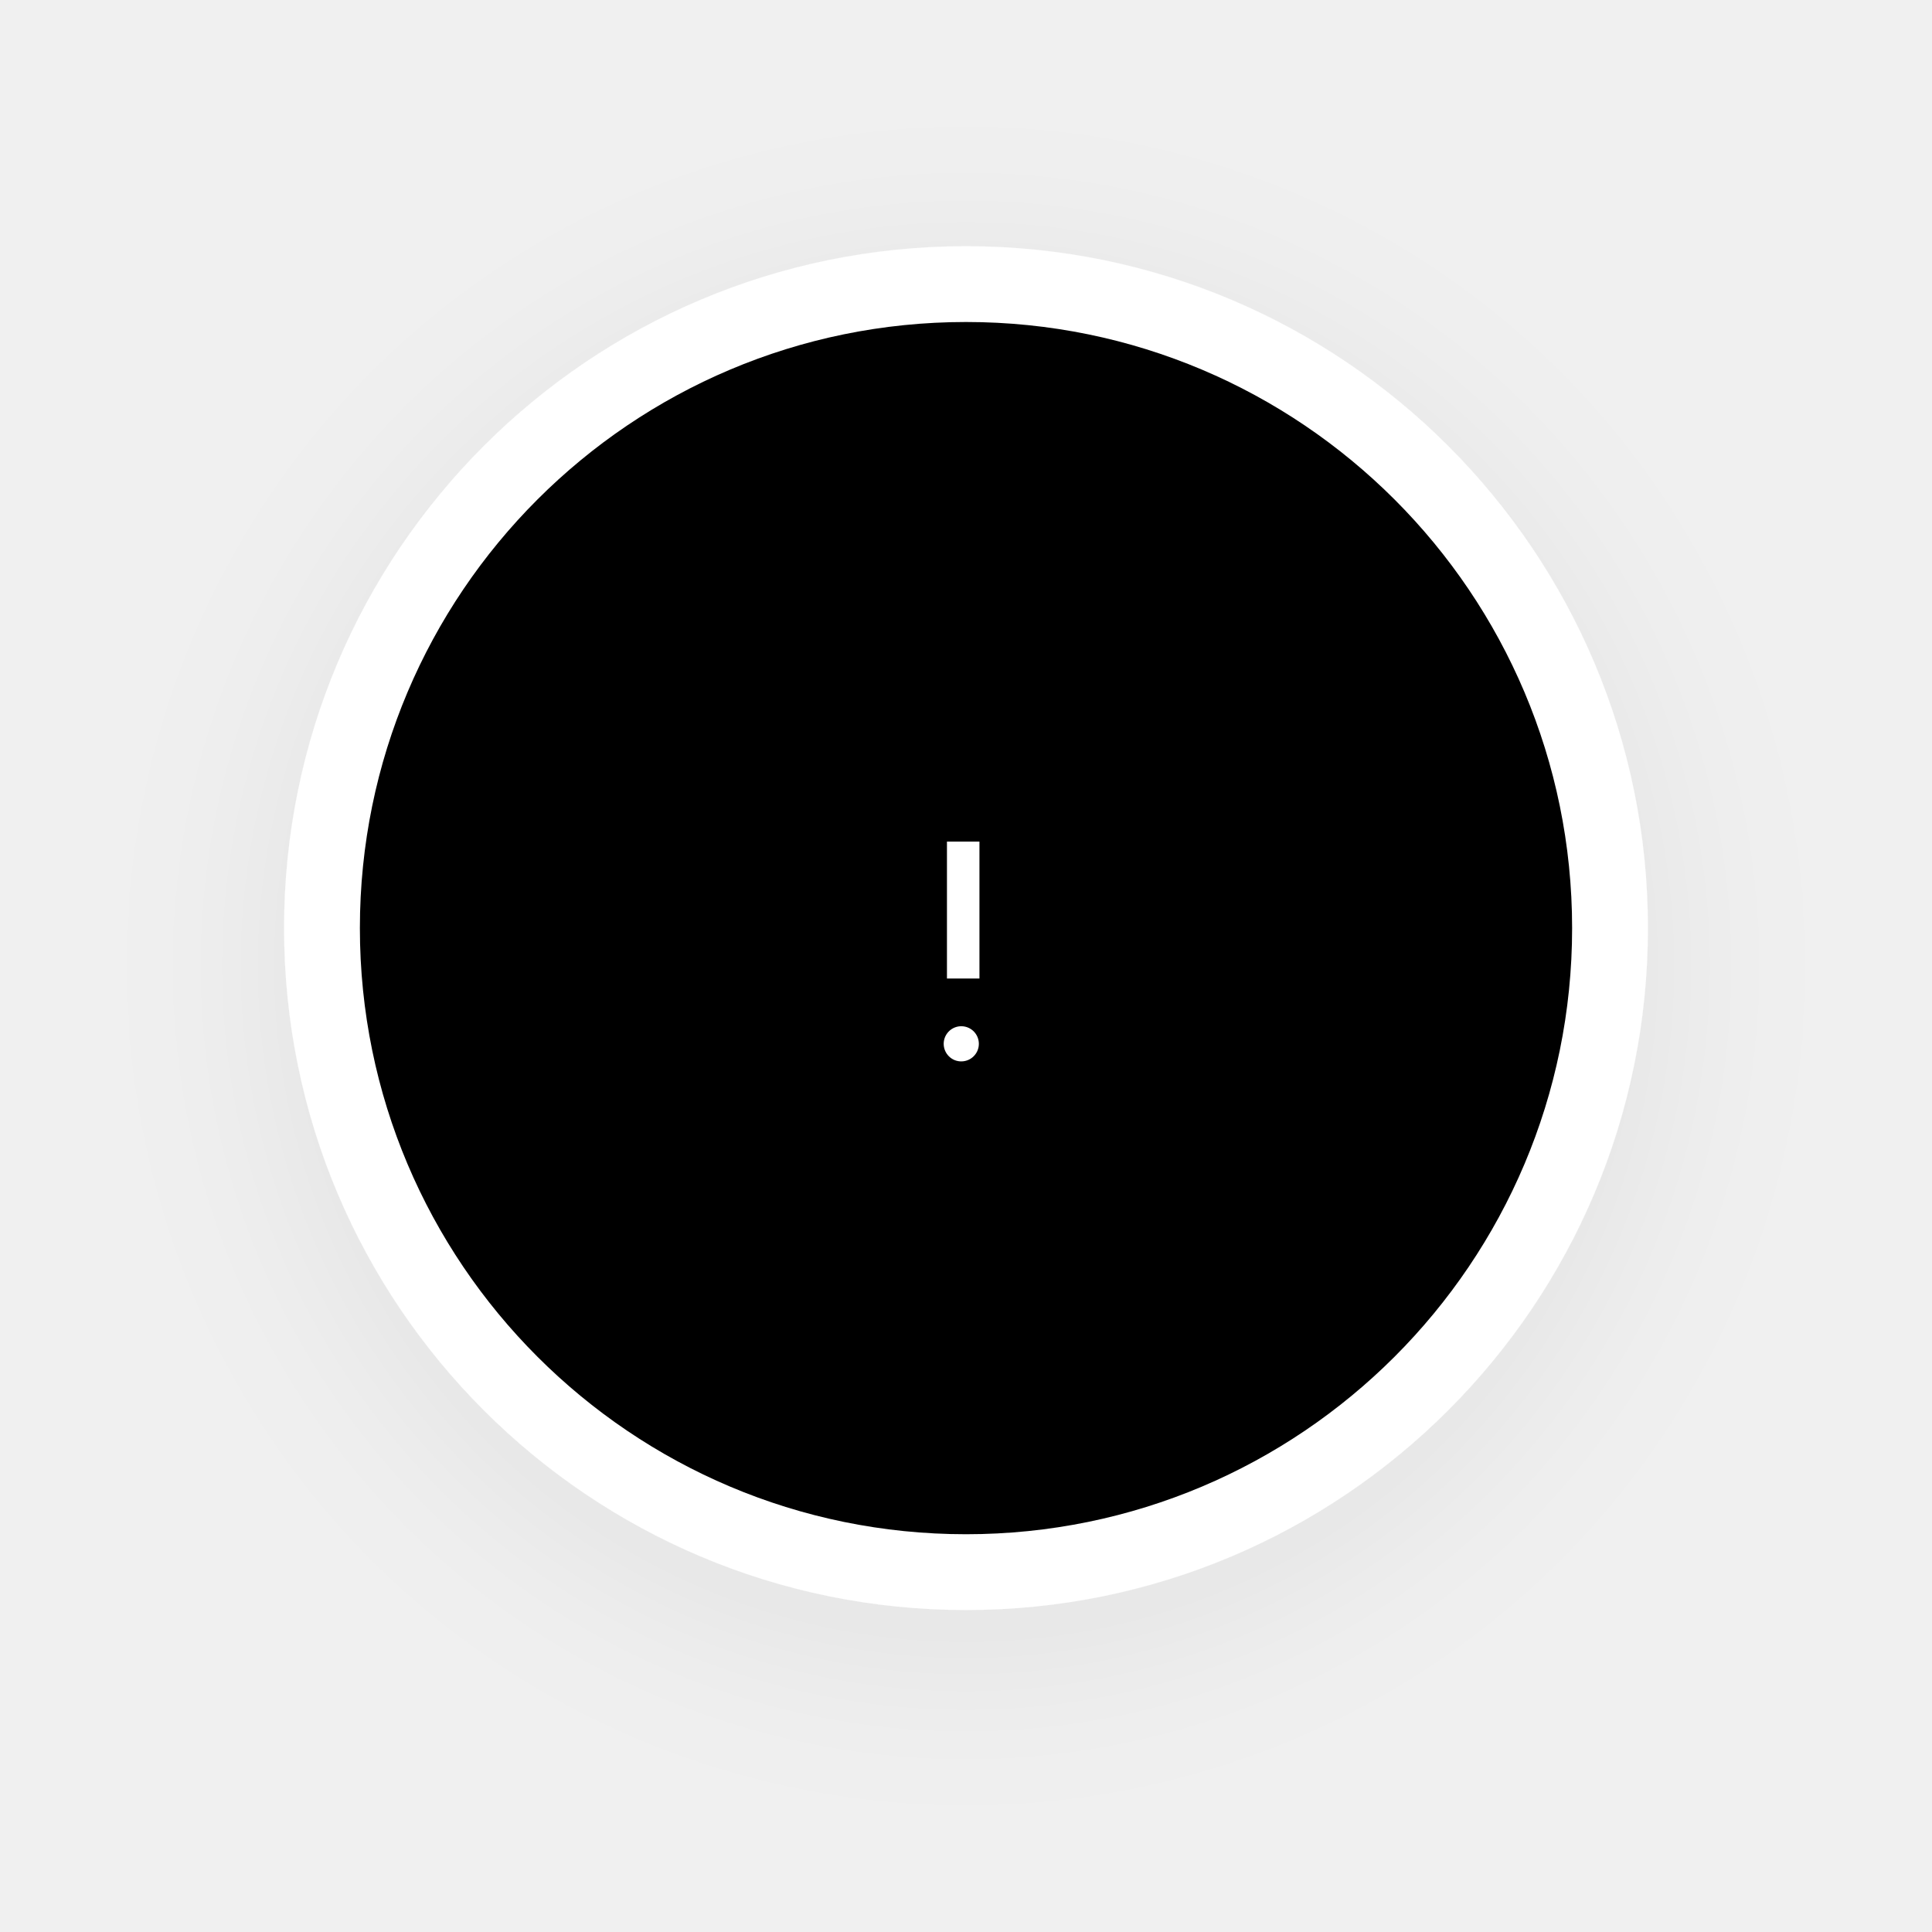
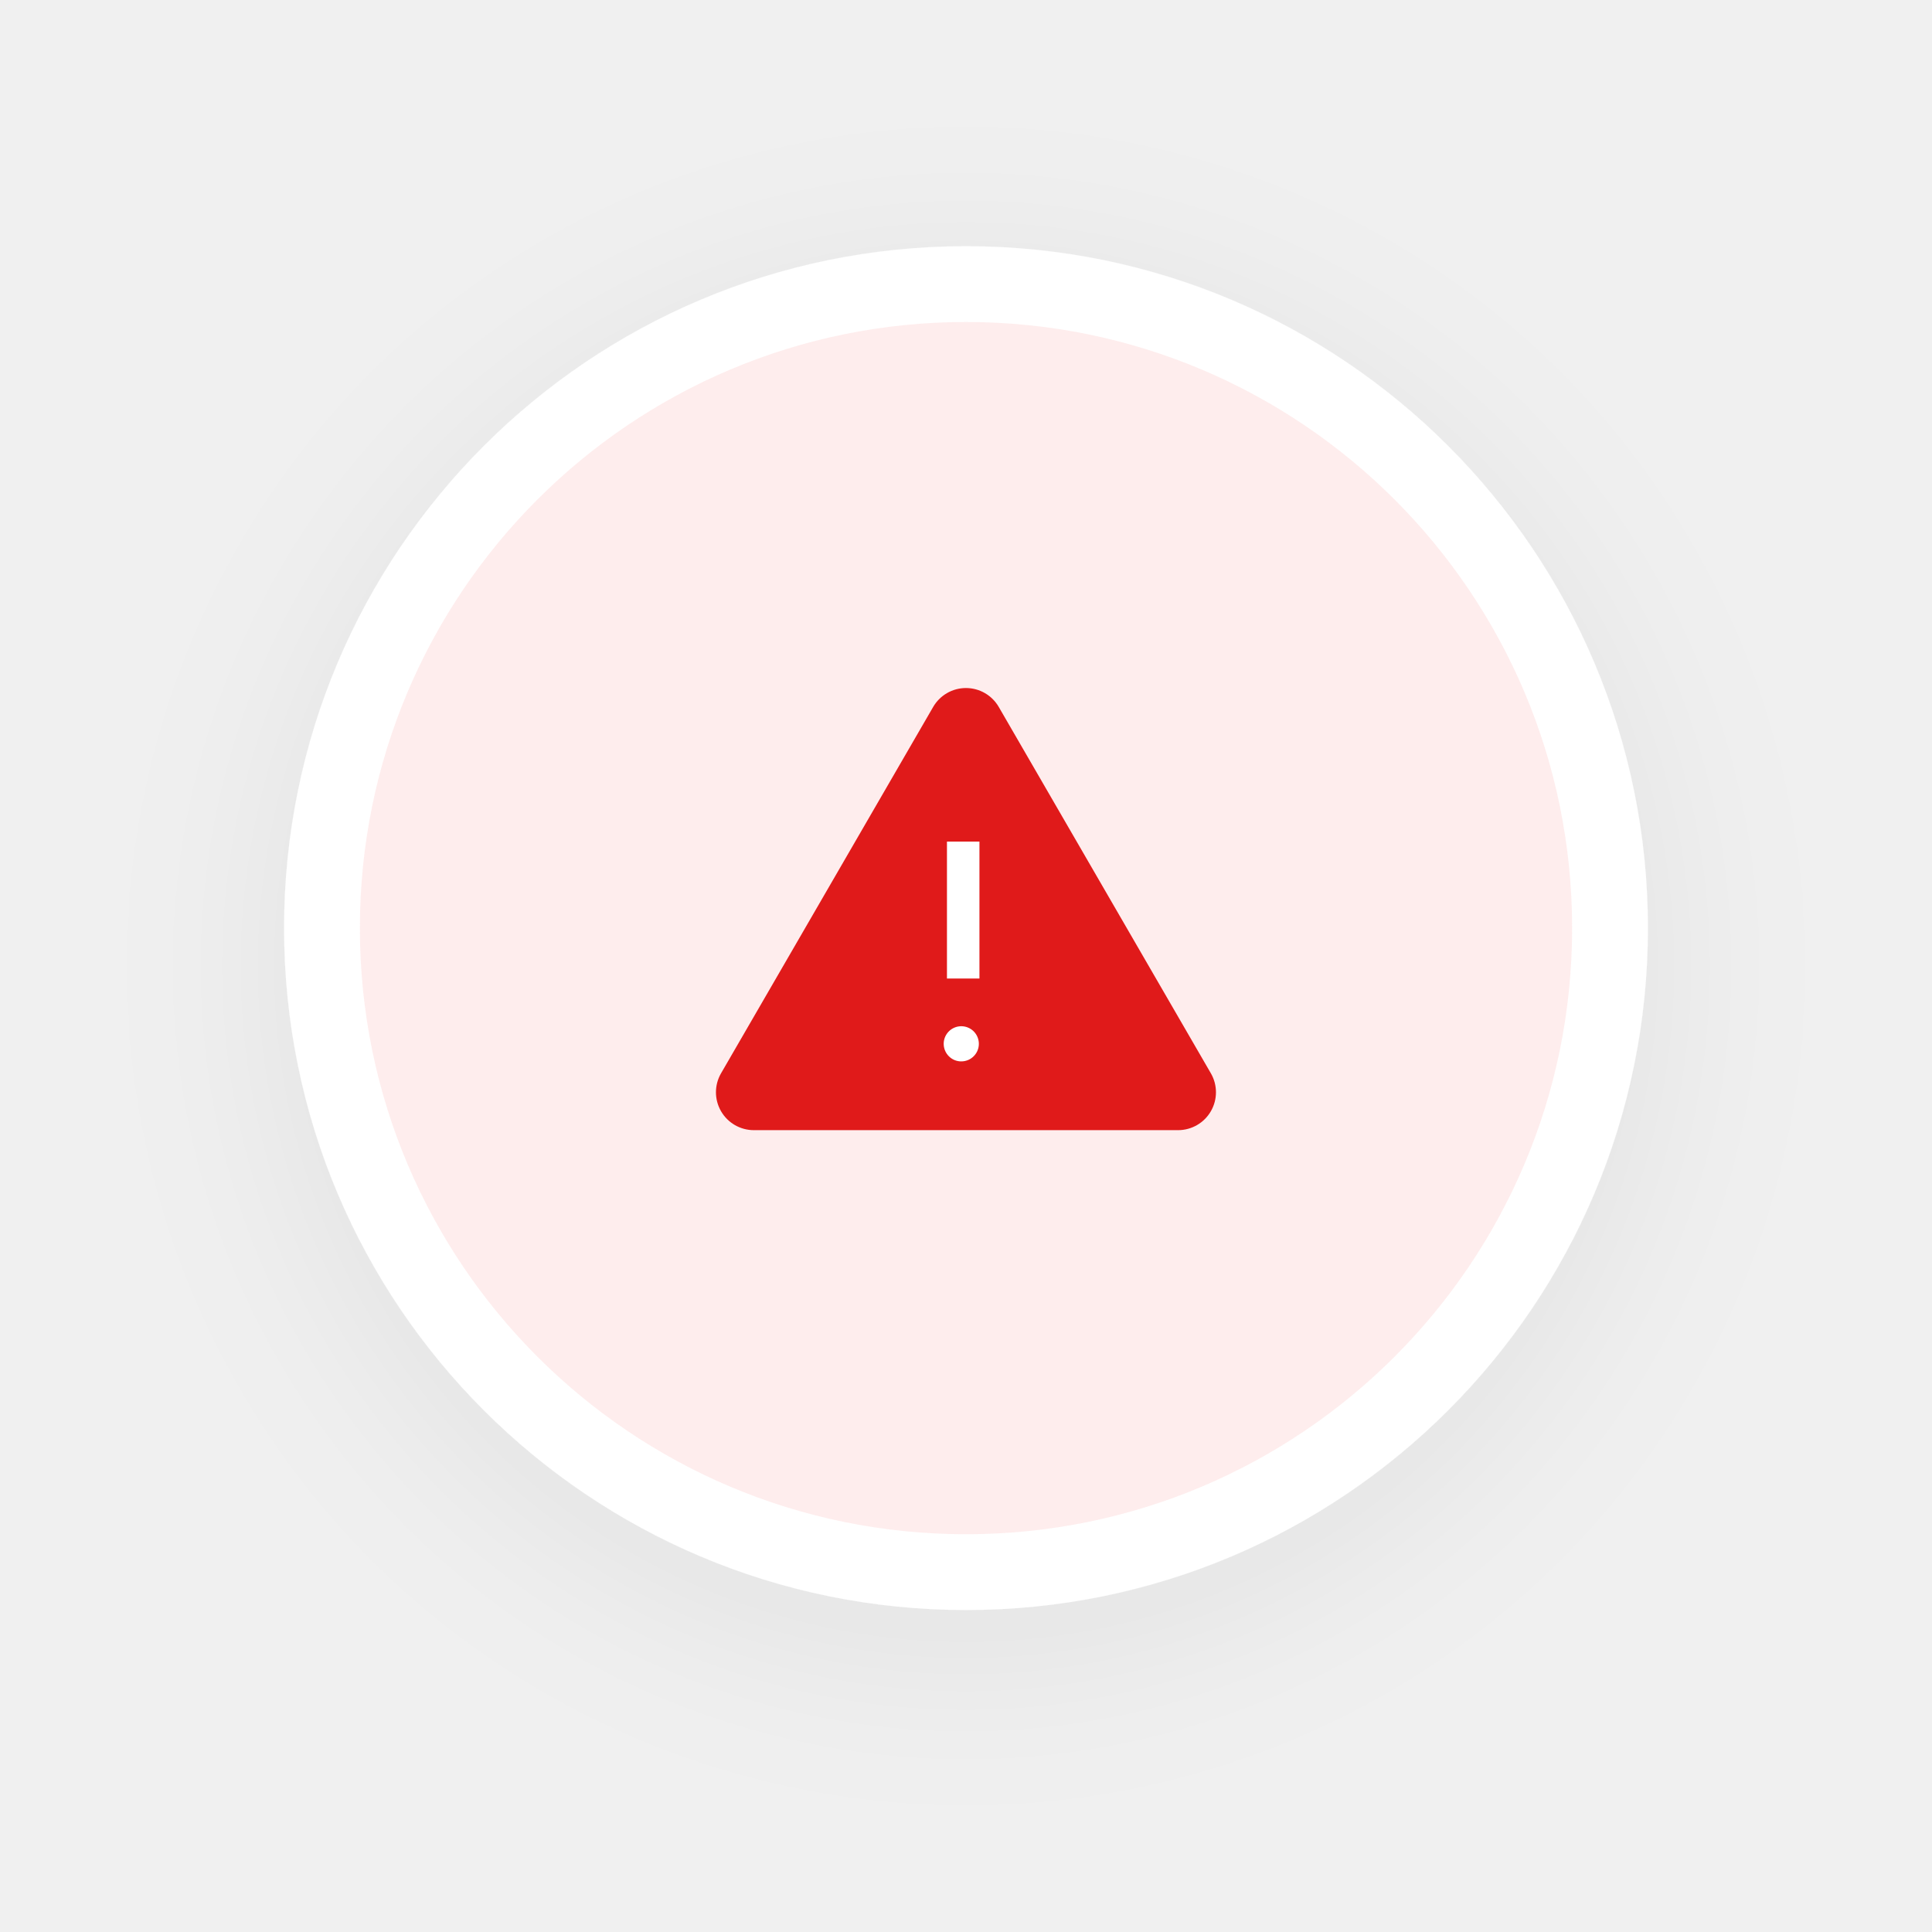
<svg xmlns="http://www.w3.org/2000/svg" width="153" height="153" viewBox="0 0 153 153">
  <defs>
    <filter id="Rectangle_6853" x="0" y="0" width="153" height="153" filterUnits="userSpaceOnUse">
      <feOffset dy="3" input="SourceAlpha" />
      <feGaussianBlur stdDeviation="7.5" result="blur" />
      <feFlood flood-opacity="0.059" />
      <feComposite operator="in" in2="blur" />
      <feComposite in="SourceGraphic" />
    </filter>
  </defs>
  <g id="info_icon_message" transform="translate(-118.5 -157.5)">
    <g id="Group_57156" data-name="Group 57156">
      <g transform="matrix(1, 0, 0, 1, 118.5, 157.5)" filter="url(#Rectangle_6853)">
        <rect id="Rectangle_6853-2" data-name="Rectangle 6853" width="108" height="108" rx="54" transform="translate(22.5 19.5)" fill="#fff" />
      </g>
-       <rect id="Rectangle_6846" data-name="Rectangle 6846" width="96" height="96" rx="48" transform="translate(147 183)" fill="@fill" />
+       <rect id="Rectangle_6846" data-name="Rectangle 6846" width="96" height="96" rx="48" transform="translate(147 183)" fill="rgba(242,29,29,0.08)" />
    </g>
    <g id="info_icon">
-       <path id="Polygon_1" data-name="Polygon 1" d="M19.4,4.484a3,3,0,0,1,5.193,0L41.393,33.5A3,3,0,0,1,38.8,38H5.2a3,3,0,0,1-2.6-4.5Z" transform="translate(173 209)" fill="@fill2" />
+       <path id="Polygon_1" data-name="Polygon 1" d="M19.4,4.484a3,3,0,0,1,5.193,0L41.393,33.5A3,3,0,0,1,38.8,38H5.2a3,3,0,0,1-2.6-4.5Z" transform="translate(173 209)" fill="#e01a1a" />
      <path id="error_FILL0_wght400_GRAD0_opsz48" d="M23.765,31.109a1.392,1.392,0,1,0-1.008-.407A1.369,1.369,0,0,0,23.765,31.109Zm-1.158-6.561H25.18V13.7H22.607ZM23.765,22.533Z" transform="translate(170.885 210.445)" fill="#fff" />
    </g>
  </g>
</svg>
